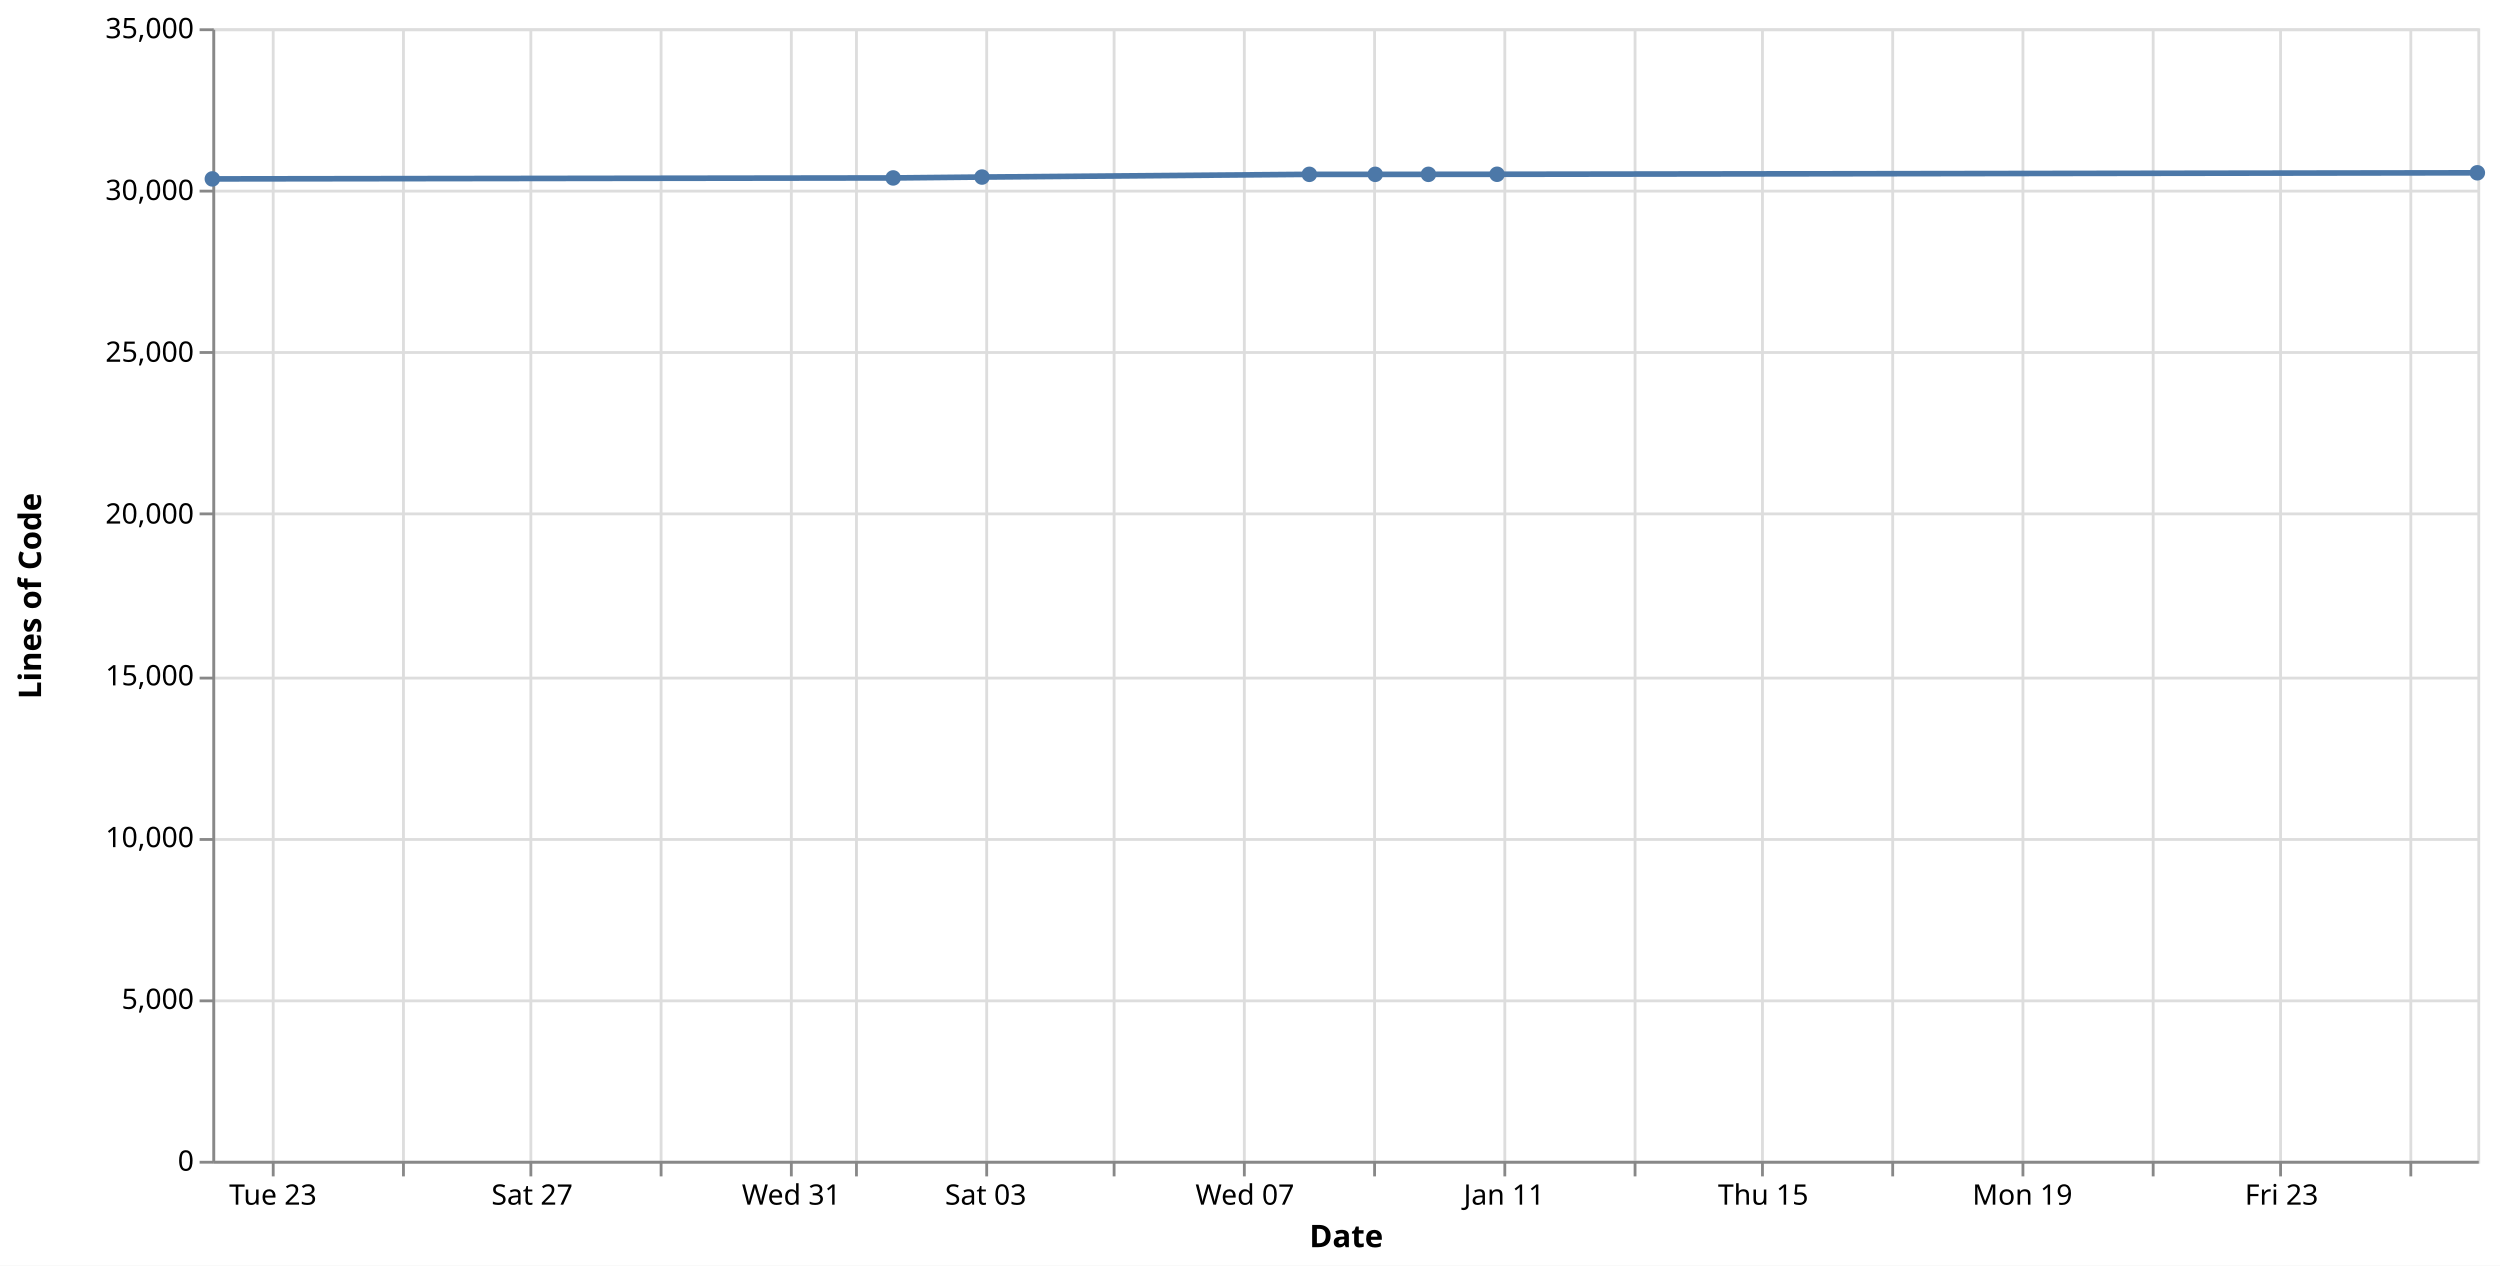
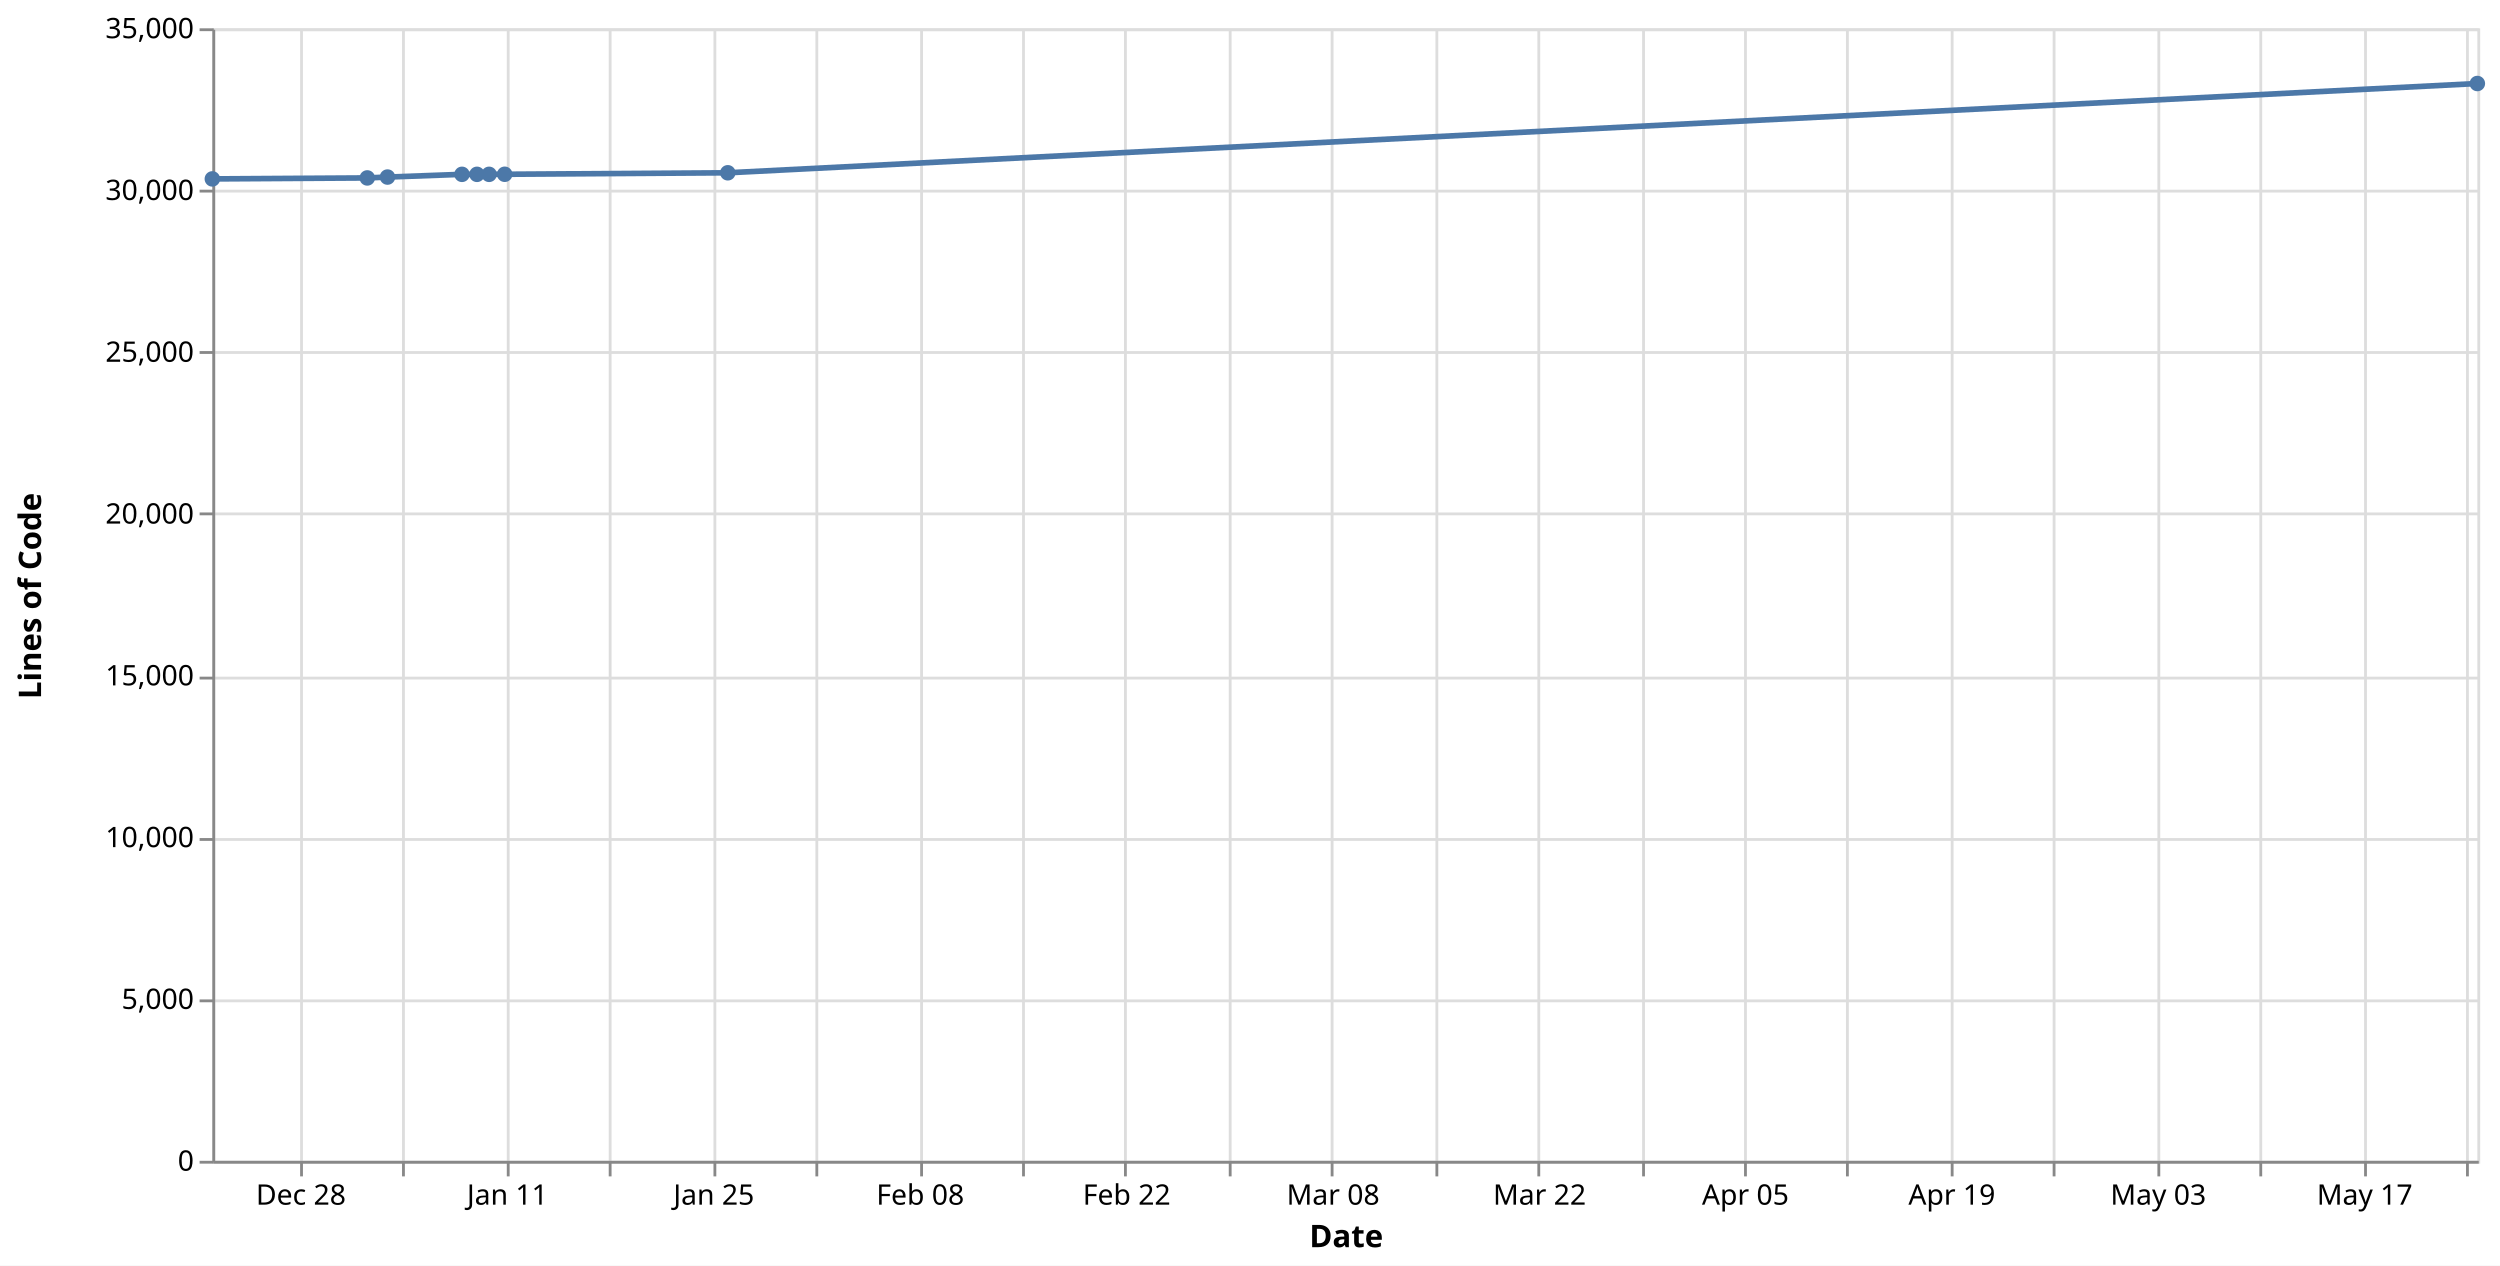
<svg xmlns="http://www.w3.org/2000/svg" version="1.1" class="marks" width="883" height="447" viewBox="0 0 883 447">
  <rect width="883" height="447" fill="white" />
  <g fill="none" stroke-miterlimit="10" transform="translate(75,10)">
    <g class="mark-group role-frame root" role="graphics-object" aria-roledescription="group mark container">
      <g transform="translate(0,0)">
        <path class="background" aria-hidden="true" d="M0.5,0.5h800v400h-800Z" stroke="#ddd" />
        <g>
          <g class="mark-group role-axis" aria-hidden="true">
            <g transform="translate(0.5,400.5)">
              <path class="background" aria-hidden="true" d="M0,0h0v0h0Z" pointer-events="none" />
              <g>
                <g class="mark-rule role-axis-grid" pointer-events="none">
-                   <line transform="translate(21,-400)" x2="0" y2="400" stroke="#ddd" stroke-width="1" opacity="1" />
+                   <line transform="translate(31,-400)" x2="0" y2="400" stroke="#ddd" stroke-width="1" opacity="1" />
                  <line transform="translate(67,-400)" x2="0" y2="400" stroke="#ddd" stroke-width="1" opacity="1" />
-                   <line transform="translate(112,-400)" x2="0" y2="400" stroke="#ddd" stroke-width="1" opacity="1" />
-                   <line transform="translate(158,-400)" x2="0" y2="400" stroke="#ddd" stroke-width="1" opacity="1" />
-                   <line transform="translate(204,-400)" x2="0" y2="400" stroke="#ddd" stroke-width="1" opacity="1" />
-                   <line transform="translate(227,-400)" x2="0" y2="400" stroke="#ddd" stroke-width="1" opacity="1" />
-                   <line transform="translate(273,-400)" x2="0" y2="400" stroke="#ddd" stroke-width="1" opacity="1" />
-                   <line transform="translate(318,-400)" x2="0" y2="400" stroke="#ddd" stroke-width="1" opacity="1" />
-                   <line transform="translate(364,-400)" x2="0" y2="400" stroke="#ddd" stroke-width="1" opacity="1" />
-                   <line transform="translate(410,-400)" x2="0" y2="400" stroke="#ddd" stroke-width="1" opacity="1" />
-                   <line transform="translate(456,-400)" x2="0" y2="400" stroke="#ddd" stroke-width="1" opacity="1" />
-                   <line transform="translate(502,-400)" x2="0" y2="400" stroke="#ddd" stroke-width="1" opacity="1" />
-                   <line transform="translate(547,-400)" x2="0" y2="400" stroke="#ddd" stroke-width="1" opacity="1" />
-                   <line transform="translate(593,-400)" x2="0" y2="400" stroke="#ddd" stroke-width="1" opacity="1" />
-                   <line transform="translate(639,-400)" x2="0" y2="400" stroke="#ddd" stroke-width="1" opacity="1" />
-                   <line transform="translate(685,-400)" x2="0" y2="400" stroke="#ddd" stroke-width="1" opacity="1" />
-                   <line transform="translate(730,-400)" x2="0" y2="400" stroke="#ddd" stroke-width="1" opacity="1" />
-                   <line transform="translate(776,-400)" x2="0" y2="400" stroke="#ddd" stroke-width="1" opacity="1" />
+                   <line transform="translate(104,-400)" x2="0" y2="400" stroke="#ddd" stroke-width="1" opacity="1" />
+                   <line transform="translate(140,-400)" x2="0" y2="400" stroke="#ddd" stroke-width="1" opacity="1" />
+                   <line transform="translate(177,-400)" x2="0" y2="400" stroke="#ddd" stroke-width="1" opacity="1" />
+                   <line transform="translate(213,-400)" x2="0" y2="400" stroke="#ddd" stroke-width="1" opacity="1" />
+                   <line transform="translate(250,-400)" x2="0" y2="400" stroke="#ddd" stroke-width="1" opacity="1" />
+                   <line transform="translate(286,-400)" x2="0" y2="400" stroke="#ddd" stroke-width="1" opacity="1" />
+                   <line transform="translate(322,-400)" x2="0" y2="400" stroke="#ddd" stroke-width="1" opacity="1" />
+                   <line transform="translate(359,-400)" x2="0" y2="400" stroke="#ddd" stroke-width="1" opacity="1" />
+                   <line transform="translate(395,-400)" x2="0" y2="400" stroke="#ddd" stroke-width="1" opacity="1" />
+                   <line transform="translate(432,-400)" x2="0" y2="400" stroke="#ddd" stroke-width="1" opacity="1" />
+                   <line transform="translate(468,-400)" x2="0" y2="400" stroke="#ddd" stroke-width="1" opacity="1" />
+                   <line transform="translate(505,-400)" x2="0" y2="400" stroke="#ddd" stroke-width="1" opacity="1" />
+                   <line transform="translate(541,-400)" x2="0" y2="400" stroke="#ddd" stroke-width="1" opacity="1" />
+                   <line transform="translate(577,-400)" x2="0" y2="400" stroke="#ddd" stroke-width="1" opacity="1" />
+                   <line transform="translate(614,-400)" x2="0" y2="400" stroke="#ddd" stroke-width="1" opacity="1" />
+                   <line transform="translate(650,-400)" x2="0" y2="400" stroke="#ddd" stroke-width="1" opacity="1" />
+                   <line transform="translate(687,-400)" x2="0" y2="400" stroke="#ddd" stroke-width="1" opacity="1" />
+                   <line transform="translate(723,-400)" x2="0" y2="400" stroke="#ddd" stroke-width="1" opacity="1" />
+                   <line transform="translate(760,-400)" x2="0" y2="400" stroke="#ddd" stroke-width="1" opacity="1" />
+                   <line transform="translate(796,-400)" x2="0" y2="400" stroke="#ddd" stroke-width="1" opacity="1" />
                </g>
              </g>
              <path class="foreground" aria-hidden="true" d="" pointer-events="none" display="none" />
            </g>
          </g>
          <g class="mark-group role-axis" aria-hidden="true">
            <g transform="translate(0.5,0.5)">
              <path class="background" aria-hidden="true" d="M0,0h0v0h0Z" pointer-events="none" />
              <g>
                <g class="mark-rule role-axis-grid" pointer-events="none">
                  <line transform="translate(0,400)" x2="800" y2="0" stroke="#ddd" stroke-width="1" opacity="1" />
                  <line transform="translate(0,343)" x2="800" y2="0" stroke="#ddd" stroke-width="1" opacity="1" />
                  <line transform="translate(0,286)" x2="800" y2="0" stroke="#ddd" stroke-width="1" opacity="1" />
                  <line transform="translate(0,229)" x2="800" y2="0" stroke="#ddd" stroke-width="1" opacity="1" />
                  <line transform="translate(0,171)" x2="800" y2="0" stroke="#ddd" stroke-width="1" opacity="1" />
                  <line transform="translate(0,114)" x2="800" y2="0" stroke="#ddd" stroke-width="1" opacity="1" />
                  <line transform="translate(0,57)" x2="800" y2="0" stroke="#ddd" stroke-width="1" opacity="1" />
                  <line transform="translate(0,0)" x2="800" y2="0" stroke="#ddd" stroke-width="1" opacity="1" />
                </g>
              </g>
              <path class="foreground" aria-hidden="true" d="" pointer-events="none" display="none" />
            </g>
          </g>
-           <g class="mark-group role-axis" role="graphics-symbol" aria-roledescription="axis" aria-label="X-axis titled 'Date' for a time scale with values from Monday, 22 December 2025, 2:04:47 AM to Monday, 26 January 2026, 1:02:06 AM">
+           <g class="mark-group role-axis" role="graphics-symbol" aria-roledescription="axis" aria-label="X-axis titled 'Date' for a time scale with values from Monday, 22 December 2025, 2:04:47 AM to Sunday, 24 May 2026, 5:35:47 PM">
            <g transform="translate(0.5,400.5)">
              <path class="background" aria-hidden="true" d="M0,0h0v0h0Z" pointer-events="none" />
              <g>
                <g class="mark-rule role-axis-tick" pointer-events="none">
-                   <line transform="translate(21,0)" x2="0" y2="5" stroke="#888" stroke-width="1" opacity="1" />
+                   <line transform="translate(31,0)" x2="0" y2="5" stroke="#888" stroke-width="1" opacity="1" />
                  <line transform="translate(67,0)" x2="0" y2="5" stroke="#888" stroke-width="1" opacity="1" />
-                   <line transform="translate(112,0)" x2="0" y2="5" stroke="#888" stroke-width="1" opacity="1" />
-                   <line transform="translate(158,0)" x2="0" y2="5" stroke="#888" stroke-width="1" opacity="1" />
-                   <line transform="translate(204,0)" x2="0" y2="5" stroke="#888" stroke-width="1" opacity="1" />
-                   <line transform="translate(227,0)" x2="0" y2="5" stroke="#888" stroke-width="1" opacity="1" />
-                   <line transform="translate(273,0)" x2="0" y2="5" stroke="#888" stroke-width="1" opacity="1" />
-                   <line transform="translate(318,0)" x2="0" y2="5" stroke="#888" stroke-width="1" opacity="1" />
-                   <line transform="translate(364,0)" x2="0" y2="5" stroke="#888" stroke-width="1" opacity="1" />
-                   <line transform="translate(410,0)" x2="0" y2="5" stroke="#888" stroke-width="1" opacity="1" />
-                   <line transform="translate(456,0)" x2="0" y2="5" stroke="#888" stroke-width="1" opacity="1" />
-                   <line transform="translate(502,0)" x2="0" y2="5" stroke="#888" stroke-width="1" opacity="1" />
-                   <line transform="translate(547,0)" x2="0" y2="5" stroke="#888" stroke-width="1" opacity="1" />
-                   <line transform="translate(593,0)" x2="0" y2="5" stroke="#888" stroke-width="1" opacity="1" />
-                   <line transform="translate(639,0)" x2="0" y2="5" stroke="#888" stroke-width="1" opacity="1" />
-                   <line transform="translate(685,0)" x2="0" y2="5" stroke="#888" stroke-width="1" opacity="1" />
-                   <line transform="translate(730,0)" x2="0" y2="5" stroke="#888" stroke-width="1" opacity="1" />
-                   <line transform="translate(776,0)" x2="0" y2="5" stroke="#888" stroke-width="1" opacity="1" />
+                   <line transform="translate(104,0)" x2="0" y2="5" stroke="#888" stroke-width="1" opacity="1" />
+                   <line transform="translate(140,0)" x2="0" y2="5" stroke="#888" stroke-width="1" opacity="1" />
+                   <line transform="translate(177,0)" x2="0" y2="5" stroke="#888" stroke-width="1" opacity="1" />
+                   <line transform="translate(213,0)" x2="0" y2="5" stroke="#888" stroke-width="1" opacity="1" />
+                   <line transform="translate(250,0)" x2="0" y2="5" stroke="#888" stroke-width="1" opacity="1" />
+                   <line transform="translate(286,0)" x2="0" y2="5" stroke="#888" stroke-width="1" opacity="1" />
+                   <line transform="translate(322,0)" x2="0" y2="5" stroke="#888" stroke-width="1" opacity="1" />
+                   <line transform="translate(359,0)" x2="0" y2="5" stroke="#888" stroke-width="1" opacity="1" />
+                   <line transform="translate(395,0)" x2="0" y2="5" stroke="#888" stroke-width="1" opacity="1" />
+                   <line transform="translate(432,0)" x2="0" y2="5" stroke="#888" stroke-width="1" opacity="1" />
+                   <line transform="translate(468,0)" x2="0" y2="5" stroke="#888" stroke-width="1" opacity="1" />
+                   <line transform="translate(505,0)" x2="0" y2="5" stroke="#888" stroke-width="1" opacity="1" />
+                   <line transform="translate(541,0)" x2="0" y2="5" stroke="#888" stroke-width="1" opacity="1" />
+                   <line transform="translate(577,0)" x2="0" y2="5" stroke="#888" stroke-width="1" opacity="1" />
+                   <line transform="translate(614,0)" x2="0" y2="5" stroke="#888" stroke-width="1" opacity="1" />
+                   <line transform="translate(650,0)" x2="0" y2="5" stroke="#888" stroke-width="1" opacity="1" />
+                   <line transform="translate(687,0)" x2="0" y2="5" stroke="#888" stroke-width="1" opacity="1" />
+                   <line transform="translate(723,0)" x2="0" y2="5" stroke="#888" stroke-width="1" opacity="1" />
+                   <line transform="translate(760,0)" x2="0" y2="5" stroke="#888" stroke-width="1" opacity="1" />
+                   <line transform="translate(796,0)" x2="0" y2="5" stroke="#888" stroke-width="1" opacity="1" />
                </g>
                <g class="mark-text role-axis-label" pointer-events="none">
-                   <text text-anchor="middle" transform="translate(20.90245,15)" font-family="sans-serif" font-size="10px" fill="#000" opacity="1">Tue 23</text>
-                   <text text-anchor="middle" transform="translate(66.67366,15)" font-family="sans-serif" font-size="10px" fill="#000" opacity="0">Thu 25</text>
-                   <text text-anchor="middle" transform="translate(112.4449,15)" font-family="sans-serif" font-size="10px" fill="#000" opacity="1">Sat 27</text>
-                   <text text-anchor="middle" transform="translate(158.2161,15)" font-family="sans-serif" font-size="10px" fill="#000" opacity="0">Mon 29</text>
-                   <text text-anchor="middle" transform="translate(203.9873,15)" font-family="sans-serif" font-size="10px" fill="#000" opacity="1">Wed 31</text>
-                   <text text-anchor="middle" transform="translate(226.8729,15)" font-family="sans-serif" font-size="10px" fill="#000" opacity="0">2026</text>
-                   <text text-anchor="middle" transform="translate(272.6441,15)" font-family="sans-serif" font-size="10px" fill="#000" opacity="1">Sat 03</text>
-                   <text text-anchor="middle" transform="translate(318.4153,15)" font-family="sans-serif" font-size="10px" fill="#000" opacity="0">Mon 05</text>
-                   <text text-anchor="middle" transform="translate(364.1865,15)" font-family="sans-serif" font-size="10px" fill="#000" opacity="1">Wed 07</text>
-                   <text text-anchor="middle" transform="translate(409.9578,15)" font-family="sans-serif" font-size="10px" fill="#000" opacity="0">Fri 09</text>
-                   <text text-anchor="middle" transform="translate(455.729,15)" font-family="sans-serif" font-size="10px" fill="#000" opacity="1">Jan 11</text>
-                   <text text-anchor="middle" transform="translate(501.5002,15)" font-family="sans-serif" font-size="10px" fill="#000" opacity="0">Tue 13</text>
-                   <text text-anchor="middle" transform="translate(547.2714,15)" font-family="sans-serif" font-size="10px" fill="#000" opacity="1">Thu 15</text>
-                   <text text-anchor="middle" transform="translate(593.0426,15)" font-family="sans-serif" font-size="10px" fill="#000" opacity="0">Sat 17</text>
-                   <text text-anchor="middle" transform="translate(638.8138,15)" font-family="sans-serif" font-size="10px" fill="#000" opacity="1">Mon 19</text>
-                   <text text-anchor="middle" transform="translate(684.585,15)" font-family="sans-serif" font-size="10px" fill="#000" opacity="0">Wed 21</text>
-                   <text text-anchor="middle" transform="translate(730.3562,15)" font-family="sans-serif" font-size="10px" fill="#000" opacity="1">Fri 23</text>
-                   <text text-anchor="middle" transform="translate(776.1275,15)" font-family="sans-serif" font-size="10px" fill="#000" opacity="0">Jan 25</text>
+                   <text text-anchor="middle" transform="translate(30.7977,15)" font-family="sans-serif" font-size="10px" fill="#000" opacity="1">Dec 28</text>
+                   <text text-anchor="middle" transform="translate(67.25488,15)" font-family="sans-serif" font-size="10px" fill="#000" opacity="0">Jan 04</text>
+                   <text text-anchor="middle" transform="translate(103.7121,15)" font-family="sans-serif" font-size="10px" fill="#000" opacity="1">Jan 11</text>
+                   <text text-anchor="middle" transform="translate(140.1692,15)" font-family="sans-serif" font-size="10px" fill="#000" opacity="0">Jan 18</text>
+                   <text text-anchor="middle" transform="translate(176.6264,15)" font-family="sans-serif" font-size="10px" fill="#000" opacity="1">Jan 25</text>
+                   <text text-anchor="middle" transform="translate(213.0836,15)" font-family="sans-serif" font-size="10px" fill="#000" opacity="0">February</text>
+                   <text text-anchor="middle" transform="translate(249.5408,15)" font-family="sans-serif" font-size="10px" fill="#000" opacity="1">Feb 08</text>
+                   <text text-anchor="middle" transform="translate(285.998,15)" font-family="sans-serif" font-size="10px" fill="#000" opacity="0">Feb 15</text>
+                   <text text-anchor="middle" transform="translate(322.4551,15)" font-family="sans-serif" font-size="10px" fill="#000" opacity="1">Feb 22</text>
+                   <text text-anchor="middle" transform="translate(358.9123,15)" font-family="sans-serif" font-size="10px" fill="#000" opacity="0">March</text>
+                   <text text-anchor="middle" transform="translate(395.3695,15)" font-family="sans-serif" font-size="10px" fill="#000" opacity="1">Mar 08</text>
+                   <text text-anchor="middle" transform="translate(431.8267,15)" font-family="sans-serif" font-size="10px" fill="#000" opacity="0">Mar 15</text>
+                   <text text-anchor="middle" transform="translate(468.2839,15)" font-family="sans-serif" font-size="10px" fill="#000" opacity="1">Mar 22</text>
+                   <text text-anchor="middle" transform="translate(504.741,15)" font-family="sans-serif" font-size="10px" fill="#000" opacity="0">Mar 29</text>
+                   <text text-anchor="middle" transform="translate(540.9812,15)" font-family="sans-serif" font-size="10px" fill="#000" opacity="1">Apr 05</text>
+                   <text text-anchor="middle" transform="translate(577.4384,15)" font-family="sans-serif" font-size="10px" fill="#000" opacity="0">Apr 12</text>
+                   <text text-anchor="middle" transform="translate(613.8956,15)" font-family="sans-serif" font-size="10px" fill="#000" opacity="1">Apr 19</text>
+                   <text text-anchor="middle" transform="translate(650.3527,15)" font-family="sans-serif" font-size="10px" fill="#000" opacity="0">Apr 26</text>
+                   <text text-anchor="middle" transform="translate(686.8099,15)" font-family="sans-serif" font-size="10px" fill="#000" opacity="1">May 03</text>
+                   <text text-anchor="middle" transform="translate(723.2671,15)" font-family="sans-serif" font-size="10px" fill="#000" opacity="0">May 10</text>
+                   <text text-anchor="middle" transform="translate(759.7243,15)" font-family="sans-serif" font-size="10px" fill="#000" opacity="1">May 17</text>
+                   <text text-anchor="middle" transform="translate(796.1815,15)" font-family="sans-serif" font-size="10px" fill="#000" opacity="0">May 24</text>
                </g>
                <g class="mark-rule role-axis-domain" pointer-events="none">
                  <line transform="translate(0,0)" x2="800" y2="0" stroke="#888" stroke-width="1" opacity="1" />
                </g>
                <g class="mark-text role-axis-title" pointer-events="none">
                  <text text-anchor="middle" transform="translate(400,30)" font-family="sans-serif" font-size="11px" font-weight="bold" fill="#000" opacity="1">Date</text>
                </g>
              </g>
              <path class="foreground" aria-hidden="true" d="" pointer-events="none" display="none" />
            </g>
          </g>
          <g class="mark-group role-axis" role="graphics-symbol" aria-roledescription="axis" aria-label="Y-axis titled 'Lines of Code' for a linear scale with values from 0 to 35,000">
            <g transform="translate(0.5,0.5)">
              <path class="background" aria-hidden="true" d="M0,0h0v0h0Z" pointer-events="none" />
              <g>
                <g class="mark-rule role-axis-tick" pointer-events="none">
                  <line transform="translate(0,400)" x2="-5" y2="0" stroke="#888" stroke-width="1" opacity="1" />
                  <line transform="translate(0,343)" x2="-5" y2="0" stroke="#888" stroke-width="1" opacity="1" />
                  <line transform="translate(0,286)" x2="-5" y2="0" stroke="#888" stroke-width="1" opacity="1" />
                  <line transform="translate(0,229)" x2="-5" y2="0" stroke="#888" stroke-width="1" opacity="1" />
                  <line transform="translate(0,171)" x2="-5" y2="0" stroke="#888" stroke-width="1" opacity="1" />
                  <line transform="translate(0,114)" x2="-5" y2="0" stroke="#888" stroke-width="1" opacity="1" />
                  <line transform="translate(0,57)" x2="-5" y2="0" stroke="#888" stroke-width="1" opacity="1" />
                  <line transform="translate(0,0)" x2="-5" y2="0" stroke="#888" stroke-width="1" opacity="1" />
                </g>
                <g class="mark-text role-axis-label" pointer-events="none">
                  <text text-anchor="end" transform="translate(-7,403)" font-family="sans-serif" font-size="10px" fill="#000" opacity="1">0</text>
                  <text text-anchor="end" transform="translate(-7,345.8571)" font-family="sans-serif" font-size="10px" fill="#000" opacity="1">5,000</text>
                  <text text-anchor="end" transform="translate(-7,288.7143)" font-family="sans-serif" font-size="10px" fill="#000" opacity="1">10,000</text>
                  <text text-anchor="end" transform="translate(-7,231.5714)" font-family="sans-serif" font-size="10px" fill="#000" opacity="1">15,000</text>
                  <text text-anchor="end" transform="translate(-7,174.4286)" font-family="sans-serif" font-size="10px" fill="#000" opacity="1">20,000</text>
                  <text text-anchor="end" transform="translate(-7,117.2857)" font-family="sans-serif" font-size="10px" fill="#000" opacity="1">25,000</text>
                  <text text-anchor="end" transform="translate(-7,60.14286)" font-family="sans-serif" font-size="10px" fill="#000" opacity="1">30,000</text>
                  <text text-anchor="end" transform="translate(-7,3)" font-family="sans-serif" font-size="10px" fill="#000" opacity="1">35,000</text>
                </g>
                <g class="mark-rule role-axis-domain" pointer-events="none">
                  <line transform="translate(0,400)" x2="0" y2="-400" stroke="#888" stroke-width="1" opacity="1" />
                </g>
                <g class="mark-text role-axis-title" pointer-events="none">
                  <text text-anchor="middle" transform="translate(-59,200) rotate(-90) translate(0,-2)" font-family="sans-serif" font-size="11px" font-weight="bold" fill="#000" opacity="1">Lines of Code</text>
                </g>
              </g>
              <path class="foreground" aria-hidden="true" d="" pointer-events="none" display="none" />
            </g>
          </g>
          <g class="mark-line role-mark layer_0_marks" role="graphics-object" aria-roledescription="line mark container">
-             <path aria-label="Date: Dec 22, 2025; Lines of Code: 30346; Version: v2.0.3; LinesOfCode: 30346; Timestamp: Dec 22, 2025" role="graphics-symbol" aria-roledescription="line mark" d="M0,53.189L240.467,52.846L271.844,52.537L387.468,51.577L410.728,51.577L429.522,51.577L453.759,51.554L800,51.029" stroke="#4c78a8" stroke-width="2" />
+             <path aria-label="Date: Dec 22, 2025; Lines of Code: 30346; Version: v2.0.3; LinesOfCode: 30346; Timestamp: Dec 22, 2025" role="graphics-symbol" aria-roledescription="line mark" d="M0,53.189L54.724,52.846L61.865,52.537L88.178,51.577L93.471,51.577L97.748,51.577L103.264,51.554L182.059,51.029L800,19.497" stroke="#4c78a8" stroke-width="2" />
          </g>
          <g class="mark-symbol role-mark layer_1_marks" role="graphics-object" aria-roledescription="symbol mark container">
            <path aria-label="Date: Dec 22, 2025; Lines of Code: 30346; Version: v2.0.3; LinesOfCode: 30346; Timestamp: Dec 22, 2025" role="graphics-symbol" aria-roledescription="point" transform="translate(0,53.18857)" d="M2.739,0A2.739,2.739,0,1,1,-2.739,0A2.739,2.739,0,1,1,2.739,0" fill="#4c78a8" stroke-width="2" opacity="1" />
-             <path aria-label="Date: Jan 01, 2026; Lines of Code: 30376; Version: v2.0.4; LinesOfCode: 30376; Timestamp: Jan 01, 2026" role="graphics-symbol" aria-roledescription="point" transform="translate(240.4668,52.84571)" d="M2.739,0A2.739,2.739,0,1,1,-2.739,0A2.739,2.739,0,1,1,2.739,0" fill="#4c78a8" stroke-width="2" opacity="1" />
-             <path aria-label="Date: Jan 02, 2026; Lines of Code: 30403; Version: v2.0.5; LinesOfCode: 30403; Timestamp: Jan 02, 2026" role="graphics-symbol" aria-roledescription="point" transform="translate(271.8437,52.53714)" d="M2.739,0A2.739,2.739,0,1,1,-2.739,0A2.739,2.739,0,1,1,2.739,0" fill="#4c78a8" stroke-width="2" opacity="1" />
-             <path aria-label="Date: Jan 08, 2026; Lines of Code: 30487; Version: v3.0.0; LinesOfCode: 30487; Timestamp: Jan 08, 2026" role="graphics-symbol" aria-roledescription="point" transform="translate(387.4681,51.57714)" d="M2.739,0A2.739,2.739,0,1,1,-2.739,0A2.739,2.739,0,1,1,2.739,0" fill="#4c78a8" stroke-width="2" opacity="1" />
-             <path aria-label="Date: Jan 09, 2026; Lines of Code: 30487; Version: v3.0.1; LinesOfCode: 30487; Timestamp: Jan 09, 2026" role="graphics-symbol" aria-roledescription="point" transform="translate(410.7278,51.57714)" d="M2.739,0A2.739,2.739,0,1,1,-2.739,0A2.739,2.739,0,1,1,2.739,0" fill="#4c78a8" stroke-width="2" opacity="1" />
-             <path aria-label="Date: Jan 09, 2026; Lines of Code: 30487; Version: v3.0.2; LinesOfCode: 30487; Timestamp: Jan 09, 2026" role="graphics-symbol" aria-roledescription="point" transform="translate(429.5215,51.57714)" d="M2.739,0A2.739,2.739,0,1,1,-2.739,0A2.739,2.739,0,1,1,2.739,0" fill="#4c78a8" stroke-width="2" opacity="1" />
-             <path aria-label="Date: Jan 10, 2026; Lines of Code: 30489; Version: v3.0.3; LinesOfCode: 30489; Timestamp: Jan 10, 2026" role="graphics-symbol" aria-roledescription="point" transform="translate(453.7585,51.55429)" d="M2.739,0A2.739,2.739,0,1,1,-2.739,0A2.739,2.739,0,1,1,2.739,0" fill="#4c78a8" stroke-width="2" opacity="1" />
-             <path aria-label="Date: Jan 26, 2026; Lines of Code: 30535; Version: v3.0.4; LinesOfCode: 30535; Timestamp: Jan 26, 2026" role="graphics-symbol" aria-roledescription="point" transform="translate(800,51.02857)" d="M2.739,0A2.739,2.739,0,1,1,-2.739,0A2.739,2.739,0,1,1,2.739,0" fill="#4c78a8" stroke-width="2" opacity="1" />
+             <path aria-label="Date: Jan 01, 2026; Lines of Code: 30376; Version: v2.0.4; LinesOfCode: 30376; Timestamp: Jan 01, 2026" role="graphics-symbol" aria-roledescription="point" transform="translate(54.72399,52.84571)" d="M2.739,0A2.739,2.739,0,1,1,-2.739,0A2.739,2.739,0,1,1,2.739,0" fill="#4c78a8" stroke-width="2" opacity="1" />
+             <path aria-label="Date: Jan 02, 2026; Lines of Code: 30403; Version: v2.0.5; LinesOfCode: 30403; Timestamp: Jan 02, 2026" role="graphics-symbol" aria-roledescription="point" transform="translate(61.86454,52.53714)" d="M2.739,0A2.739,2.739,0,1,1,-2.739,0A2.739,2.739,0,1,1,2.739,0" fill="#4c78a8" stroke-width="2" opacity="1" />
+             <path aria-label="Date: Jan 08, 2026; Lines of Code: 30487; Version: v3.0.0; LinesOfCode: 30487; Timestamp: Jan 08, 2026" role="graphics-symbol" aria-roledescription="point" transform="translate(88.17767,51.57714)" d="M2.739,0A2.739,2.739,0,1,1,-2.739,0A2.739,2.739,0,1,1,2.739,0" fill="#4c78a8" stroke-width="2" opacity="1" />
+             <path aria-label="Date: Jan 09, 2026; Lines of Code: 30487; Version: v3.0.1; LinesOfCode: 30487; Timestamp: Jan 09, 2026" role="graphics-symbol" aria-roledescription="point" transform="translate(93.47095,51.57714)" d="M2.739,0A2.739,2.739,0,1,1,-2.739,0A2.739,2.739,0,1,1,2.739,0" fill="#4c78a8" stroke-width="2" opacity="1" />
+             <path aria-label="Date: Jan 09, 2026; Lines of Code: 30487; Version: v3.0.2; LinesOfCode: 30487; Timestamp: Jan 09, 2026" role="graphics-symbol" aria-roledescription="point" transform="translate(97.74792,51.57714)" d="M2.739,0A2.739,2.739,0,1,1,-2.739,0A2.739,2.739,0,1,1,2.739,0" fill="#4c78a8" stroke-width="2" opacity="1" />
+             <path aria-label="Date: Jan 10, 2026; Lines of Code: 30489; Version: v3.0.3; LinesOfCode: 30489; Timestamp: Jan 10, 2026" role="graphics-symbol" aria-roledescription="point" transform="translate(103.2636,51.55429)" d="M2.739,0A2.739,2.739,0,1,1,-2.739,0A2.739,2.739,0,1,1,2.739,0" fill="#4c78a8" stroke-width="2" opacity="1" />
+             <path aria-label="Date: Jan 26, 2026; Lines of Code: 30535; Version: v3.0.4; LinesOfCode: 30535; Timestamp: Jan 26, 2026" role="graphics-symbol" aria-roledescription="point" transform="translate(182.0592,51.02857)" d="M2.739,0A2.739,2.739,0,1,1,-2.739,0A2.739,2.739,0,1,1,2.739,0" fill="#4c78a8" stroke-width="2" opacity="1" />
+             <path aria-label="Date: May 24, 2026; Lines of Code: 33294; Version: v3.0.5; LinesOfCode: 33294; Timestamp: May 24, 2026" role="graphics-symbol" aria-roledescription="point" transform="translate(800,19.49714)" d="M2.739,0A2.739,2.739,0,1,1,-2.739,0A2.739,2.739,0,1,1,2.739,0" fill="#4c78a8" stroke-width="2" opacity="1" />
          </g>
        </g>
        <path class="foreground" aria-hidden="true" d="" display="none" />
      </g>
    </g>
  </g>
</svg>
